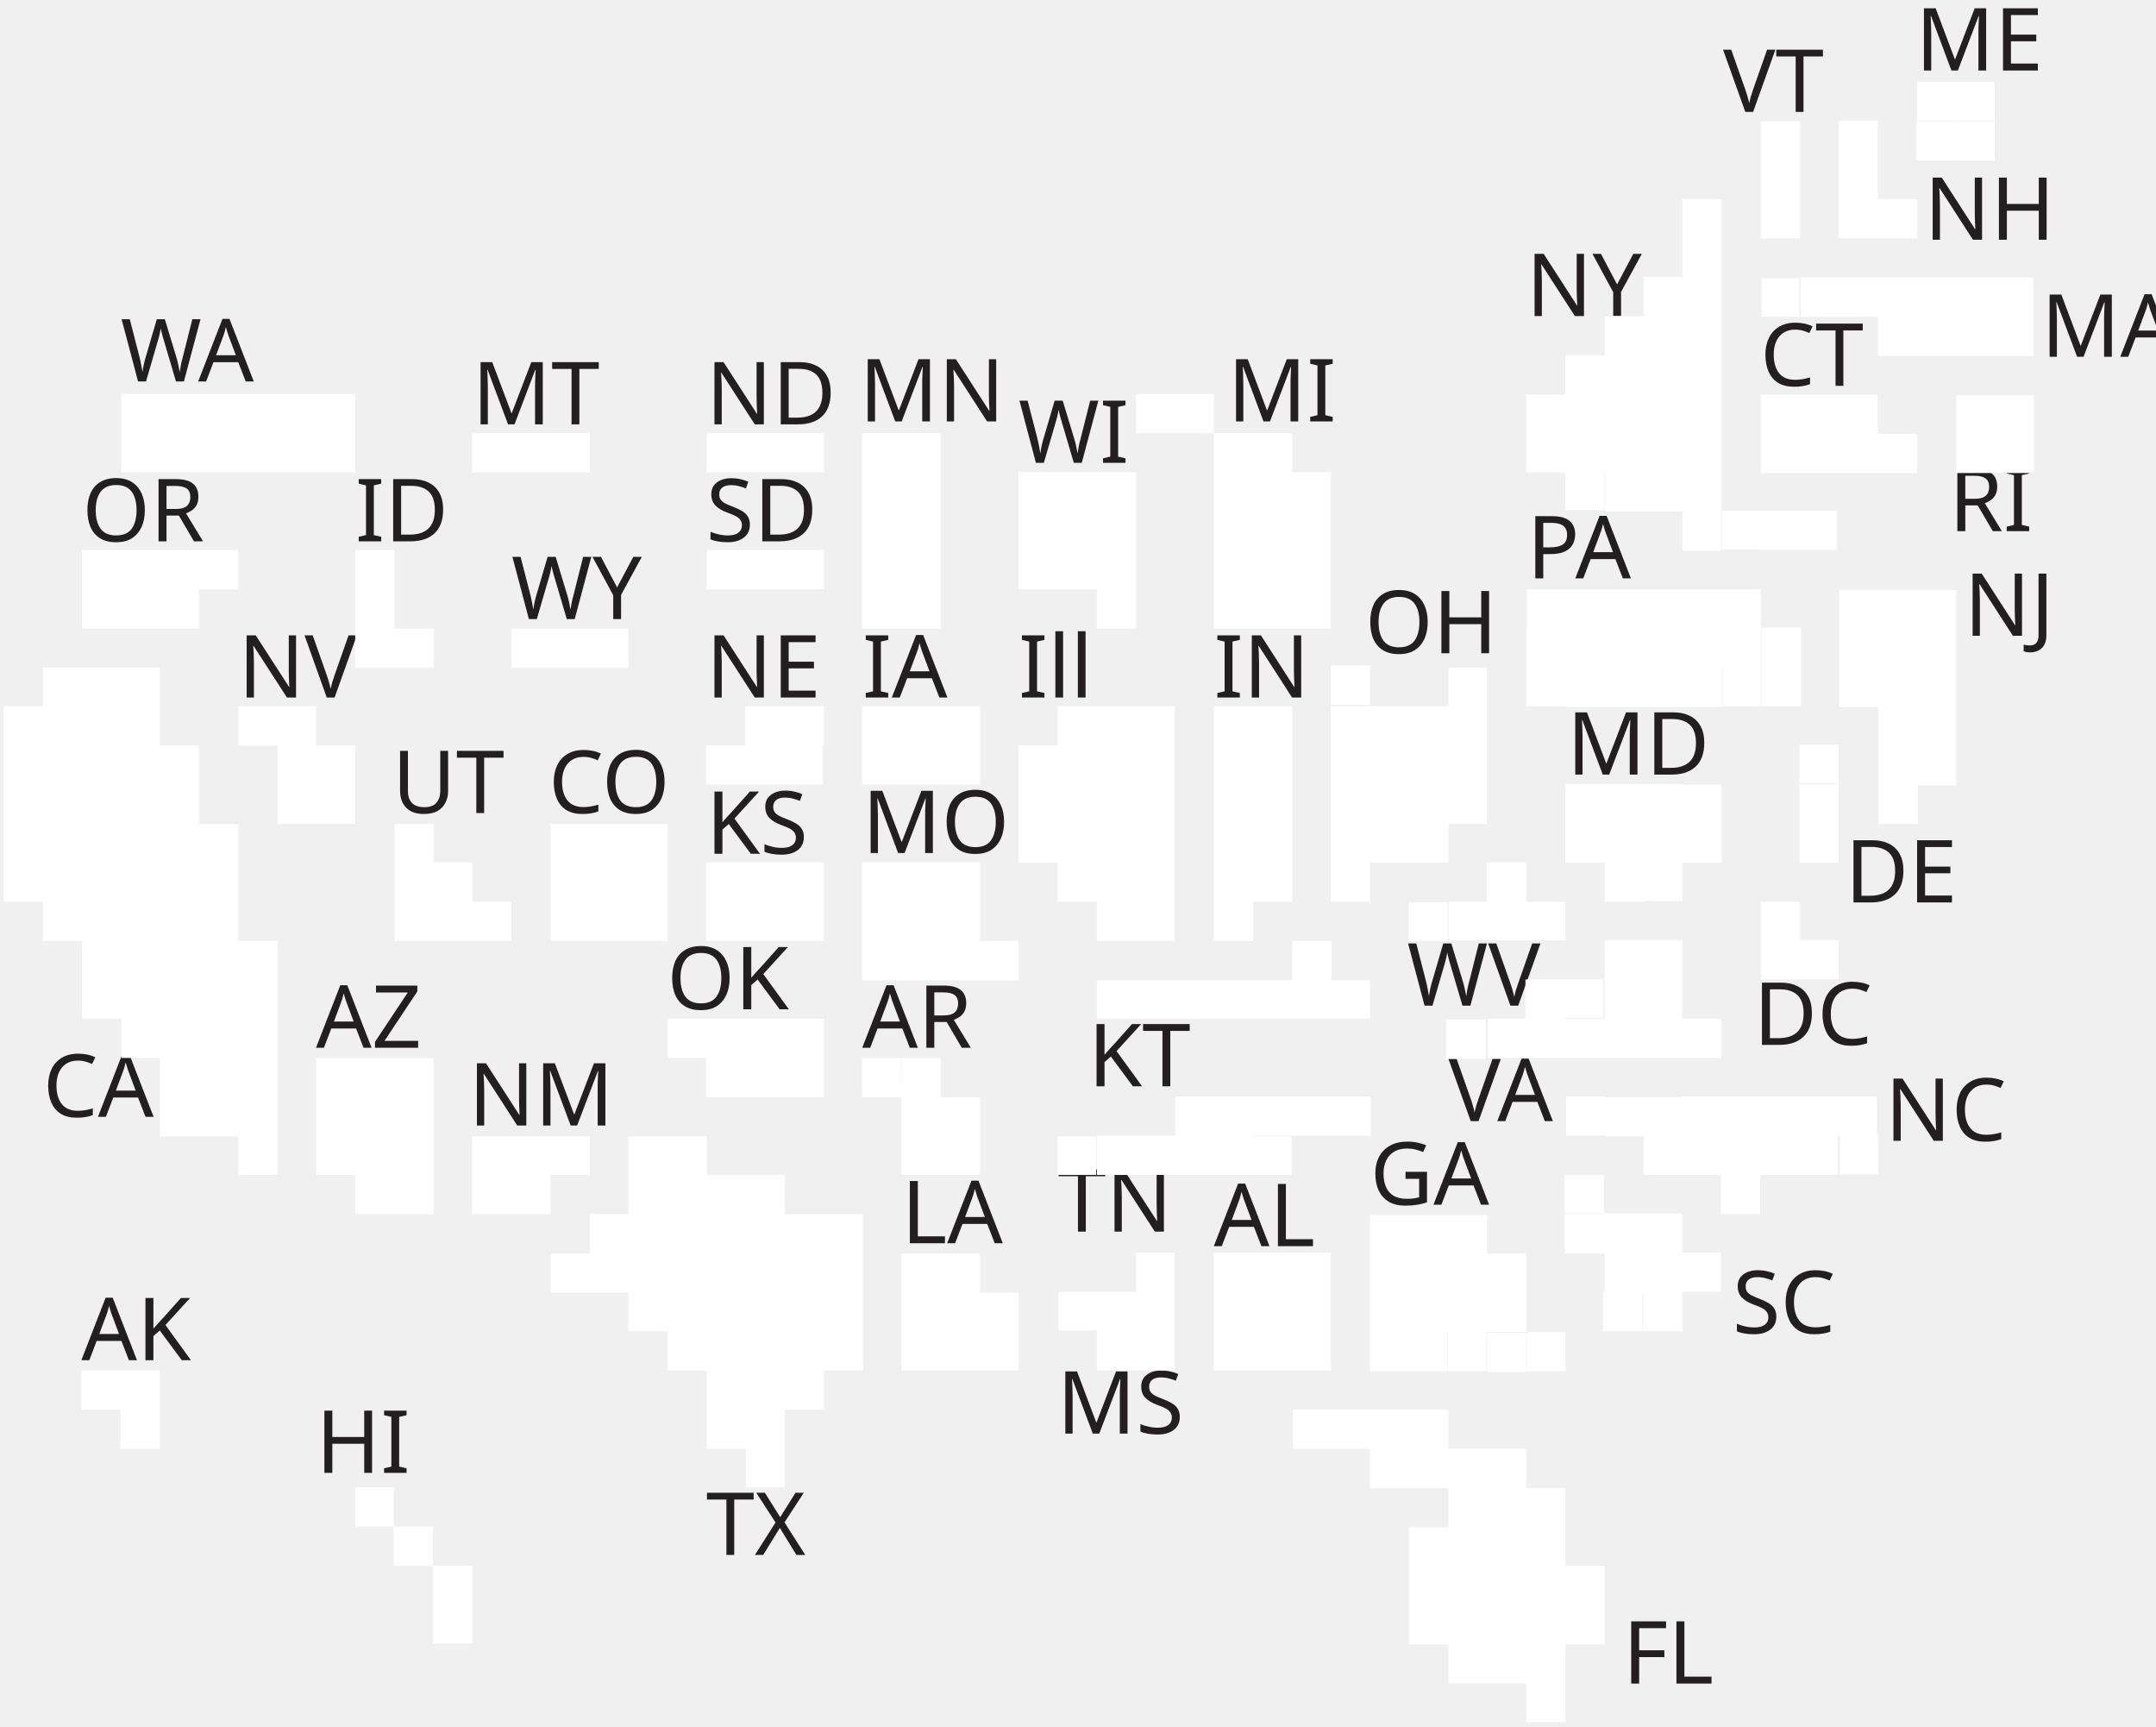
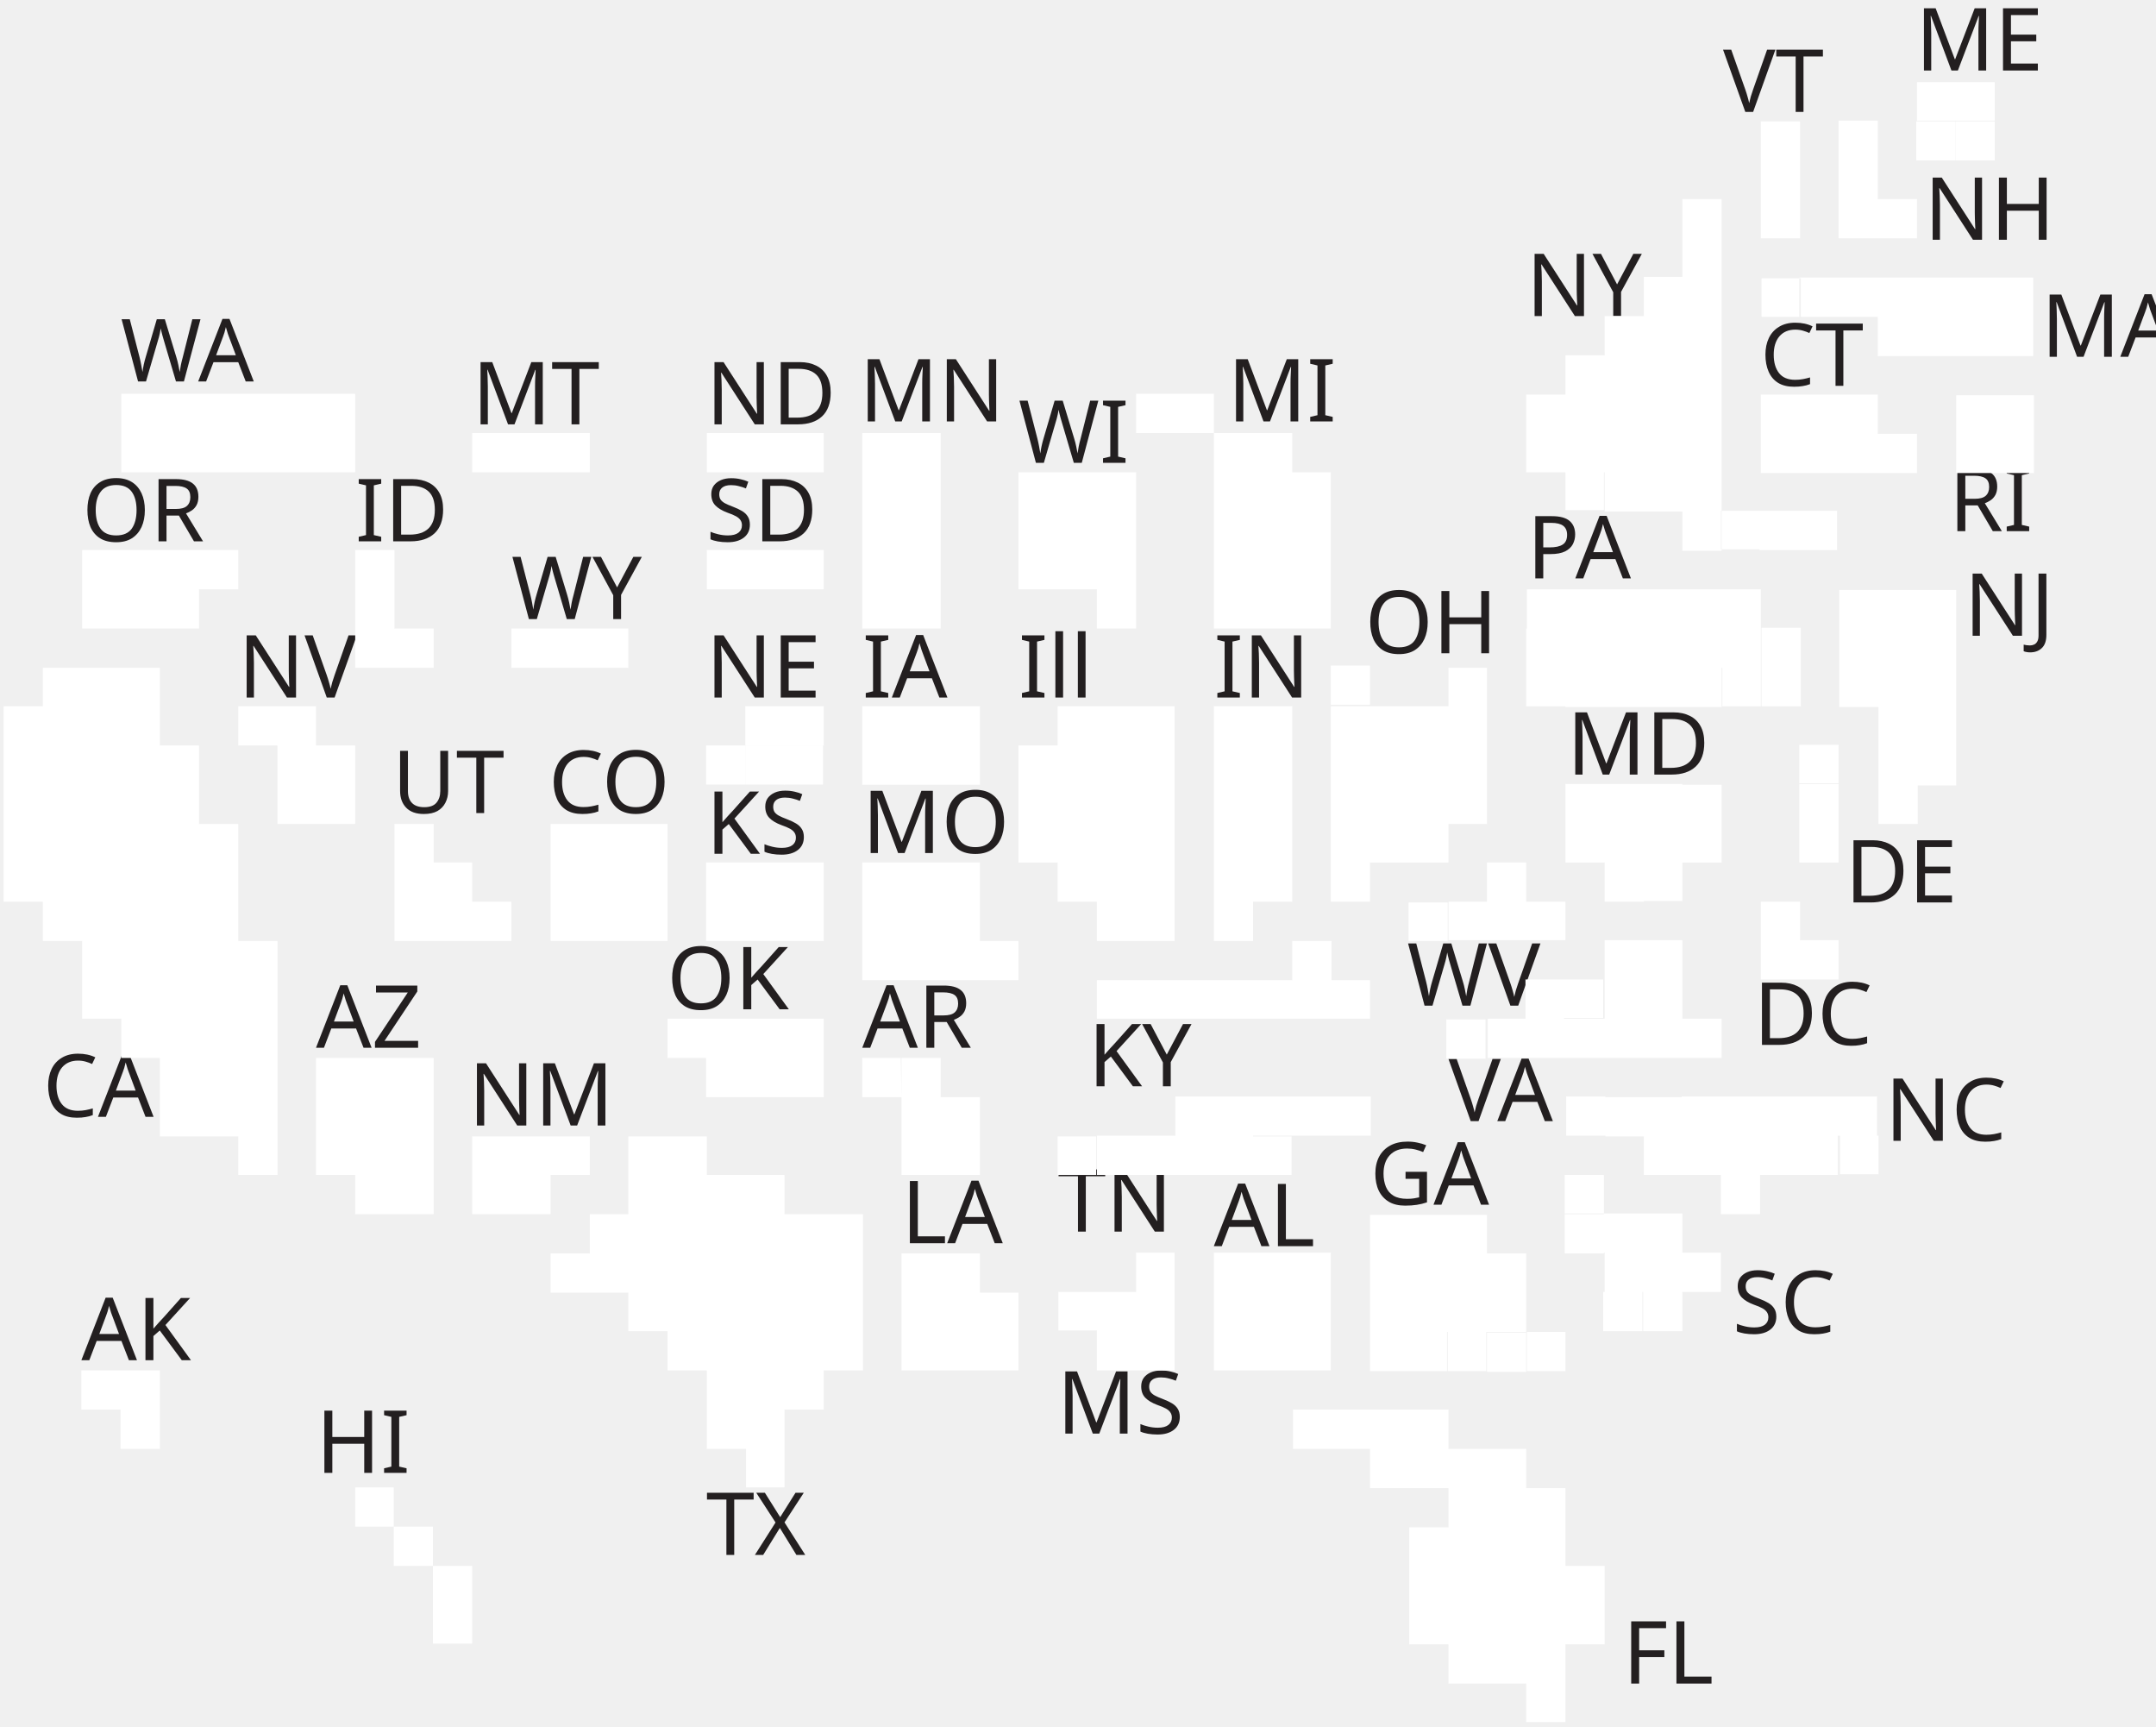
<svg xmlns="http://www.w3.org/2000/svg" viewBox="0 0 296.8 237.6">
  <g id="abbreviation">
    <text transform="translate(118.7 96)" font-size="12" fill="#231f20" font-family="Metric-Regular, Metric">IA</text>
    <text transform="translate(11.3 74.5)" font-size="12" fill="#231f20" font-family="Metric-Regular, Metric">OR</text>
    <text transform="translate(32.8 96)" font-size="12" fill="#231f20" font-family="Metric-Regular, Metric">NV</text>
    <text transform="translate(54 111.9)" font-size="12" fill="#231f20" font-family="Metric-Regular, Metric">UT</text>
    <text transform="translate(48.9 74.5)" font-size="12" fill="#231f20" font-family="Metric-Regular, Metric">ID</text>
    <text transform="translate(70.4 85.2)" font-size="12" fill="#231f20" font-family="Metric-Regular, Metric">WY</text>
    <text transform="translate(65 58.4)" font-size="12" fill="#231f20" font-family="Metric-Regular, Metric">MT</text>
    <text transform="translate(43.5 202.7)" font-size="12" fill="#231f20" font-family="Metric-Regular, Metric">HI</text>
    <text transform="translate(16.6 52.5)" font-size="12" fill="#231f20" font-family="Metric-Regular, Metric">WA</text>
    <text transform="translate(97.2 117.5)" font-size="12" fill="#231f20" font-family="Metric-Regular, Metric">KS</text>
    <text transform="translate(75.5 111.9)" font-size="12" fill="#231f20" font-family="Metric-Regular, Metric">CO</text>
    <text transform="translate(97.2 96)" font-size="12" fill="#231f20" font-family="Metric-Regular, Metric">NE</text>
    <text transform="translate(64.5 154.9)" font-size="12" fill="#231f20" font-family="Metric-Regular, Metric">NM</text>
    <text transform="translate(97.2 74.5)" font-size="12" fill="#231f20" font-family="Metric-Regular, Metric">SD</text>
    <text transform="translate(97.2 58.4)" font-size="12" fill="#231f20" font-family="Metric-Regular, Metric">ND</text>
    <text transform="translate(5.9 153.7)" font-size="12" fill="#231f20" font-family="Metric-Regular, Metric">CA</text>
    <text transform="translate(97.2 214)" font-size="12" fill="#231f20" font-family="Metric-Regular, Metric">TX</text>
    <text transform="translate(140.2 96)" font-size="12" fill="#231f20" font-family="Metric-Regular, Metric">Ill</text>
    <text transform="translate(145.5 197.3)" font-size="12" fill="#231f20" font-family="Metric-Regular, Metric">MS</text>
    <text transform="translate(238.5 183.5)" font-size="12" fill="#231f20" font-family="Metric-Regular, Metric">SC</text>
    <text transform="translate(167.1 171.5)" font-size="12" fill="#231f20" font-family="Metric-Regular, Metric">AL</text>
-     <text transform="translate(149.8 149.5)" font-size="12" fill="#231f20" font-family="Metric-Regular, Metric">KT</text>
+     <text transform="translate(149.8 149.5)" font-size="12" fill="#231f20" font-family="Metric-Regular, Metric">KY</text>
    <text transform="translate(145.6 169.5)" font-size="12" fill="#231f20" font-family="Metric-Regular, Metric">TN</text>
    <text transform="translate(167.1 96)" font-size="12" fill="#231f20" font-family="Metric-Regular, Metric">IN</text>
    <text transform="translate(187.9 89.9)" font-size="12" fill="#231f20" font-family="Metric-Regular, Metric">OH</text>
    <text transform="translate(223.4 231.7)" font-size="12" fill="#231f20" font-family="Metric-Regular, Metric">FL</text>
    <text transform="translate(188.6 165.8)" font-size="12" fill="#231f20" font-family="Metric-Regular, Metric">GA</text>
    <text transform="translate(237.2 15.4)" font-size="12" fill="#231f20" font-family="Metric-Regular, Metric">VT</text>
    <text transform="translate(281 49.1)" font-size="12" fill="#231f20" font-family="Metric-Regular, Metric">MA</text>
    <text transform="translate(210.2 79.6)" font-size="12" fill="#231f20" font-family="Metric-Regular, Metric">PA</text>
    <text transform="translate(259.5 157)" font-size="12" fill="#231f20" font-family="Metric-Regular, Metric">NC</text>
    <text transform="translate(199.4 154.3)" font-size="12" fill="#231f20" font-family="Metric-Regular, Metric">VA</text>
    <text transform="translate(193.7 138.4)" font-size="12" fill="#231f20" font-family="Metric-Regular, Metric">WV</text>
    <text transform="translate(215.7 106.6)" font-size="12" fill="#231f20" font-family="Metric-Regular, Metric">MD</text>
    <text transform="translate(270.4 87.5)" font-size="12" fill="#231f20" font-family="Metric-Regular, Metric">NJ</text>
    <text transform="translate(254 124.2)" font-size="12" fill="#231f20" font-family="Metric-Regular, Metric">DE</text>
    <text transform="translate(241.4 143.8)" font-size="12" fill="#231f20" font-family="Metric-Regular, Metric">DC</text>
    <text transform="translate(264.9 33)" font-size="12" fill="#231f20" font-family="Metric-Regular, Metric">NH</text>
    <text transform="translate(263.7 9.7)" font-size="12" fill="#231f20" font-family="Metric-Regular, Metric">ME</text>
    <text transform="translate(268.3 73.1)" font-size="12" fill="#231f20" font-family="Metric-Regular, Metric">RI</text>
    <text transform="translate(242.3 53.1)" font-size="12" fill="#231f20" font-family="Metric-Regular, Metric">CT</text>
    <text transform="translate(210.1 43.5)" font-size="12" fill="#231f20" font-family="Metric-Regular, Metric">NY</text>
    <text transform="translate(118.7 117.4)" font-size="12" fill="#231f20" font-family="Metric-Regular, Metric">MO</text>
    <text transform="translate(43.5 144.2)" font-size="12" fill="#231f20" font-family="Metric-Regular, Metric">AZ</text>
    <text transform="translate(11.2 187.2)" font-size="12" fill="#231f20" font-family="Metric-Regular, Metric">AK</text>
    <text transform="translate(91.8 138.9)" font-size="12" fill="#231f20" font-family="Metric-Regular, Metric">OK</text>
    <text transform="translate(118.7 144.2)" font-size="12" fill="#231f20" font-family="Metric-Regular, Metric">AR</text>
    <text transform="translate(124.1 171.1)" font-size="12" fill="#231f20" font-family="Metric-Regular, Metric">LA</text>
    <text transform="translate(118.3 58)" font-size="12" fill="#231f20" font-family="Metric-Regular, Metric">MN</text>
    <text transform="translate(140.2 63.7)" font-size="12" fill="#231f20" font-family="Metric-Regular, Metric">WI</text>
    <text transform="translate(169 58)" font-size="12" fill="#231f20" font-family="Metric-Regular, Metric">MI</text>
  </g>
  <g id="colleges">
    <g>
      <rect id="NE-1" x="107.9" y="102.6" width="5.4" height="5.37" fill="#fff" />
      <rect id="NE-2" x="102.6" y="102.6" width="5.4" height="5.37" fill="#fff" />
      <rect id="NE-3" x="97.2" y="102.6" width="5.4" height="5.37" fill="#fff" />
      <rect id="ME-2" x="269.2" y="16.7" width="5.4" height="5.37" fill="#fff" />
      <rect id="ME-1" x="263.8" y="16.7" width="5.4" height="5.37" fill="#fff" />
      <path id="WY" d="M76.2,95.3H70.8V89.9h5.4Zm10.7-5.4H81.6v5.4h5.3Zm-5.3,0H76.2v5.4h5.4Z" transform="translate(-0.4 -3.4)" fill="#fff" />
      <path id="WI" d="M156.8,79.1h-5.4V73.8h5.4Zm-5.4-5.3H146v5.3h5.4Zm0-5.4H146v5.4h5.4ZM146,73.8h-5.4v5.3H146Zm10.8,5.3h-5.4v5.4h5.4Zm0,5.4h-5.4v5.4h5.4Zm-5.4-5.4H146v5.4h5.4Zm-5.4,0h-5.4v5.4H146Zm0-10.7h-5.4v5.4H146Zm10.8,0h-5.4v5.4h5.4Z" transform="translate(-0.4 -3.4)" fill="#fff" />
      <path id="WV" d="M205.1,132.8h-5.3v-5.3h5.3Zm-5.4-5.2h-5.4v5.3h5.4Zm10.8-5.5h-5.4v5.4h5.4Zm0,5.4h-5.4v5.3h5.4Zm5.4,0h-5.4v5.4h5.4Z" transform="translate(-0.4 -3.4)" fill="#fff" />
      <path id="WA" d="M22.4,68.4H17.1V63h5.3ZM27.8,63H22.4v5.4h5.4Zm0-5.4H22.4V63h5.4Zm5.4,0H27.8V63h5.4Zm0,5.4H27.8v5.4h5.4Zm5.4,0H33.2v5.4h5.4Zm5.3,0H38.6v5.4h5.3ZM22.4,57.6H17.1V63h5.3Zm16.2,0H33.2V63h5.4Zm10.7,0H43.9V63h5.4Zm-5.4,0H38.6V63h5.3ZM49.3,63H43.9v5.4h5.4Z" transform="translate(-0.4 -3.4)" fill="#fff" />
      <path id="VA" d="M226.7,143.6h-5.4v-5.4h5.4Zm5.3-5.4h-5.3v5.4H232Zm-16.3,0h-5.3v5.4h5.3Zm.2,5.4h-5.4V149h5.4Zm5.2-5.4h-5.4v5.3h5.4Zm.2,5.4h-5.4V149h5.4Zm-10.8,0h-5.3V149h5.3Zm16.2,0h-5.4V149h5.4Zm0-10.8h-5.4v5.4h5.4Zm5.3,10.8h-5.3V149H232Zm0-10.8h-5.3v5.4H232Zm5.4,10.8H232V149h5.4Zm-32.5.1h-5.4v5.4h5.4Z" transform="translate(-0.4 -3.4)" fill="#fff" />
      <path id="VT" d="M248.2,30.8h-5.4V25.4h5.4Zm0-10.7h-5.4v5.3h5.4Zm0,10.7h-5.4v5.4h5.4Z" transform="translate(-0.4 -3.4)" fill="#fff" />
      <path id="UT" d="M60.1,122.1H54.7v-5.3h5.4Zm0,5.4H54.7v5.4h5.4Zm5.3-5.4H60.1v5.4h5.3Zm5.4,5.4H65.4v5.4h5.4Zm-5.4,0H60.1v5.4h5.3Zm-5.3-5.4H54.7v5.4h5.4Z" transform="translate(-0.4 -3.4)" fill="#fff" />
      <path id="TX" d="M108.4,170.5h-5.3v-5.4h5.3Zm-10.7-5.4H92.3v5.4h5.4Zm5.4,0H97.7v5.4h5.4Zm-16.2,5.4H81.6v5.4h5.3Zm10.8,0H92.3v5.4h5.4Zm5.4,0H97.7v5.4h5.4Zm5.3,0h-5.3v5.4h5.3ZM92.3,159.8H86.9v5.3h5.4Zm21.5,10.7h-5.4v5.4h5.4ZM97.7,159.8H92.3v5.3h5.4Zm21.5,10.7h-5.4v5.4h5.4ZM103.1,192H97.7v5.4h5.4Zm5.3,0h-5.3v5.4h5.3Zm5.4,0h-5.4v5.4h5.4ZM86.9,175.9H81.6v5.4h5.3Zm21.5,21.5h-5.3v5.4h5.3Zm-5.3,0H97.7v5.4h5.4Zm5.3,5.3h-5.3v5.4h5.3ZM81.6,175.9H76.2v5.4h5.4Zm10.7-10.8H86.9v5.4h5.4Zm5.4,10.8H92.3v5.4h5.4Zm5.4,0H97.7v5.4h5.4Zm5.3,0h-5.3v5.4h5.3Zm5.4,0h-5.4v5.4h5.4Zm5.4,0h-5.4v5.4h5.4ZM97.7,186.6H92.3V192h5.4Zm5.4,0H97.7V192h5.4Zm5.3,0h-5.3V192h5.3Zm5.4,0h-5.4V192h5.4Zm5.4,0h-5.4V192h5.4Zm-21.5-5.3H92.3v5.3h5.4Zm-5.4-10.8H86.9v5.4h5.4Zm0,5.4H86.9v5.4h5.4Zm0,5.4H86.9v5.3h5.4Zm10.8,0H97.7v5.3h5.4Zm5.3,0h-5.3v5.3h5.3Zm5.4,0h-5.4v5.3h5.4Zm5.4,0h-5.4v5.3h5.4Z" transform="translate(-0.4 -3.4)" fill="#fff" />
      <path id="TN" d="M183.7,159.7h-5.4v-5.4h5.4Zm-10.8-5.4h-5.3v5.4h5.3Zm5.3,5.5h-5.4v5.3h5.4Zm-26.9,0H146v5.3h5.3Zm37.8-5.5h-5.4v5.4h5.4Zm-10.8,0h-5.4v5.4h5.4Zm-21.5,5.4h-5.4v5.4h5.4Zm5.4,0h-5.4v5.4h5.4Zm5.4-5.4h-5.4v5.4h5.4Zm0,5.4h-5.4v5.4h5.4Zm5.3,0h-5.3v5.4h5.3Z" transform="translate(-0.4 -3.4)" fill="#fff" />
      <path id="SD" d="M103.1,84.5H97.7V79.1h5.4Zm5.3-5.4h-5.3v5.4h5.3Zm5.4,0h-5.4v5.4h5.4Z" transform="translate(-0.4 -3.4)" fill="#fff" />
      <path id="SC" d="M237.3,181.1H232v-5.3h5.3Zm-16.1-16h-5.4v5.3h5.4ZM232,181.2h-5.4v5.4H232Zm-5.4-10.8h-5.4v5.4h5.4Zm5.4,0h-5.4v5.4H232Zm-5.4,5.4h-5.3v5.4h5.3Zm-5.4-5.3h-5.4v5.4h5.4Zm10.8,5.3h-5.4v5.4H232Zm-5.5,5.4h-5.4v5.4h5.4Z" transform="translate(-0.4 -3.4)" fill="#fff" />
      <path id="RI" d="M275,63.1h-5.3V57.8H275Zm5.4.1H275v5.3h5.4Zm-5.4-.1h-5.3v5.4H275Zm5.4-5.3H275v5.4h5.4Z" transform="translate(-0.4 -3.4)" fill="#fff" />
      <path id="PA" d="M215.9,95.2h-5.4V89.9h5.4Zm16.2-10.7h-5.4v5.4h5.4ZM215.9,95.2h-5.4v5.4h5.4Zm0-10.7h-5.3v5.4h5.3Zm5.4,5.4h-5.4v5.4h5.4Zm0,5.4h-5.4v5.4h5.4Zm0-10.8h-5.4v5.4h5.4Zm5.3,5.4h-5.3v5.4h5.3Zm0,5.4h-5.3v5.4h5.3Zm10.8-5.4H232v5.4h5.4Zm-5.4,0h-5.4v5.4H232Zm0,5.4h-5.4v5.4H232Zm10.8-10.8h-5.4v5.4h5.4Zm-5.4,10.8H232v5.4h5.4Zm10.9-5.5h-5.4v5.4h5.4Zm-10.9-5.3h-5.3v5.4h5.3Zm10.9,10.7h-5.4v5.4h5.4Zm-5.5,0h-5.3v5.4h5.3Zm0-5.3h-5.4v5.4h5.4Zm-16.1-5.4h-5.4v5.4h5.4Z" transform="translate(-0.4 -3.4)" fill="#fff" />
      <path id="OR" d="M17.1,84.5H11.7V79.1h5.4Zm5.3-5.4H17.1v5.4h5.3Zm5.4,0H22.4v5.4h5.4ZM17.1,84.5H11.7v5.4h5.4Zm5.3,0H17.1v5.4h5.3Zm5.4,0H22.4v5.4h5.4Zm5.4-5.4H27.8v5.4h5.4Z" transform="translate(-0.4 -3.4)" fill="#fff" />
      <path id="OK" d="M103,149H97.6v-5.4H103Zm5.4-5.4H103V149h5.4Zm5.4,0h-5.4V149h5.4ZM103,149H97.6v5.4H103Zm5.4,0H103v5.4h5.4Zm5.4,0h-5.4v5.4h5.4Zm-16.2-5.4H92.3V149h5.3Z" transform="translate(-0.4 -3.4)" fill="#fff" />
      <path id="OH" d="M189,106h-5.4v-5.4H189Zm0,0h-5.4v5.4H189Zm0,5.4h-5.4v5.4H189Zm5.4-10.8H189V106h5.4Zm0,5.4H189v5.4h5.4Zm0,5.4H189v5.4h5.4Zm5.4-10.8h-5.4V106h5.4Zm0,5.4h-5.4v5.4h5.4Zm0,5.4h-5.4v5.4h5.4ZM189,116.8h-5.4v5.3H189Zm5.4,0H189v5.3h5.4Zm-5.4,5.3h-5.4v5.4H189ZM189,95h-5.4v5.4H189Zm10.8,21.8h-5.4v5.3h5.4Zm5.3-16.2h-5.3V106h5.3Zm0-5.3h-5.3v5.3h5.3Zm0,10.7h-5.3v5.4h5.3Zm0,5.4h-5.3v5.4h5.3Z" transform="translate(-0.4 -3.4)" fill="#fff" />
      <path id="ND" d="M103.1,68.4H97.7V63h5.4Zm5.3-5.4h-5.3v5.4h5.3Zm5.4,0h-5.4v5.4h5.4Z" transform="translate(-0.4 -3.4)" fill="#fff" />
      <path id="NC" d="M242.7,159.7h-5.4v-5.4h5.4Zm-5.4-5.4h-5.4v5.4h5.4Zm-10.5.1h-5.4v5.4h5.4Zm21.2-.1h-5.3v5.4H248Zm-5.3,5.4h-5.4v5.4h5.4Zm16.3,0h-5.3V165H259Zm-5.6-5.4H248v5.4h5.4Zm-5.3,5.4h-5.4v5.4h5.4Zm-5.4,5.4h-5.4v5.4h5.4Zm16.1-10.8h-5.4v5.4h5.4Zm-5.4,5.4h-5.3v5.4h5.3Zm-32-5.4H216v5.4h5.4Zm10.6.1h-5.4v5.4H232Zm5.4,5.3h-5.3v5.4h5.3Zm-5.3,0h-5.4v5.4h5.4Z" transform="translate(-0.4 -3.4)" fill="#fff" />
      <path id="NY" d="M242.6,79h-5.3V73.7h5.3ZM215.9,57.7h-5.4V63h5.4Zm5.4-5.4h-5.4v5.4h5.4Zm0,5.4h-5.4V63h5.4Zm5.4-10.8h-5.4v5.4h5.4Zm0,5.4h-5.4v5.4h5.4Zm0,5.4h-5.4V63h5.4ZM232,46.9h-5.3v5.4H232Zm0,5.4h-5.3v5.4H232Zm0,5.4h-5.3V63H232ZM221.2,68.2h-5.3v5.4h5.3ZM232,41.5h-5.3v5.4H232Zm5.4,0H232v5.4h5.4Zm0,0H232v5.4h5.4Zm0,5.4H232v5.4h5.4Zm0-10.7H232v5.3h5.4Zm0,16.1H232v5.4h5.4Zm0,5.4H232V63h5.4ZM215.9,63h-5.4v5.4h5.4ZM248,73.7h-5.4v5.4H248Zm5.3,0h-5.4v5.4h5.4ZM221.3,63h-5.4v5.4h5.4Zm5.4,0h-5.4v5.4h5.4Zm5.3,0h-5.3v5.4H232Zm5.4,0H232v5.4h5.4Zm-10.7,5.4h-5.4v5.4h5.4Zm5.3,0h-5.3v5.4H232Zm5.4,0H232v5.4h5.4Zm0-37.6H232v5.4h5.4Zm0,43H232v5.4h5.4Z" transform="translate(-0.4 -3.4)" fill="#fff" />
      <path id="NM" d="M70.8,165.1H65.4v-5.3h5.4Zm5.4-5.3H70.8v5.3h5.4Zm5.4,0H76.2v5.3h5.4Zm-10.8,5.3H65.4v5.4h5.4Zm5.4,0H70.8v5.4h5.4Z" transform="translate(-0.4 -3.4)" fill="#fff" />
      <path id="NJ" d="M259,90h-5.4V84.6H259Zm0,0h-5.4v5.3H259Zm10.7-5.4h-5.3V90h5.3Zm-5.3,0H259V90h5.4Zm0,5.4H259v5.3h5.4Zm0,5.3H259v5.4h5.4Zm-5.4,0h-5.4v5.4H259Zm5.4,5.4H259v5.4h5.4Zm0,10.8H259v5.3h5.4ZM269.7,90h-5.3v5.3h5.3Zm0,5.3h-5.3v5.4h5.3Zm0,5.4h-5.3v5.4h5.3Zm-5.3,5.4H259v5.4h5.4Zm5.3,0h-5.3v5.4h5.3Z" transform="translate(-0.4 -3.4)" fill="#fff" />
      <path id="NH" d="M258.9,36.2h-5.4V30.8h5.4Zm0-10.8h-5.4v5.4h5.4Zm0-5.4h-5.4v5.4h5.4Zm5.4,10.8h-5.4v5.4h5.4Z" transform="translate(-0.4 -3.4)" fill="#fff" />
      <path id="NV" d="M38.6,106H33.2v-5.4h5.4Zm5.3-5.4H38.6V106h5.3Zm0,10.8H38.6v5.4h5.3Zm5.4,0H43.9v5.4h5.4ZM43.9,106H38.6v5.4h5.3Zm5.4,0H43.9v5.4h5.4Z" transform="translate(-0.4 -3.4)" fill="#fff" />
      <path id="NE" d="M113.8,106h-5.4v-5.4h5.4Zm-5.4-5.4H103V106h5.4Z" transform="translate(-0.4 -3.4)" fill="#fff" />
      <path id="MT" d="M70.8,68.4H65.4V63h5.4ZM81.6,63H76.2v5.4h5.4Zm-5.4,0H70.8v5.4h5.4Z" transform="translate(-0.4 -3.4)" fill="#fff" />
      <path id="MO" d="M124.5,127.5h-5.4v-5.4h5.4Zm5.4-5.4h-5.4v5.4h5.4Zm5.4,0h-5.4v5.4h5.4Zm-10.8,5.4h-5.4v5.4h5.4Zm5.4,0h-5.4v5.4h5.4Zm5.4,0h-5.4v5.4h5.4Zm-10.8,5.4h-5.4v5.4h5.4Zm5.4,0h-5.4v5.4h5.4Zm5.4,0h-5.4v5.4h5.4Zm5.3,0h-5.3v5.4h5.3Z" transform="translate(-0.4 -3.4)" fill="#fff" />
      <path id="MS" d="M151.4,186.5h-5.3v-5.3h5.3Zm10.7-10.7h-5.3v5.4h5.3Zm-5.3,5.4h-5.4v5.4h5.4Zm5.3,0h-5.3v5.4h5.3Zm-5.3,5.4h-5.4V192h5.4Zm5.3,0h-5.3V192h5.3Z" transform="translate(-0.4 -3.4)" fill="#fff" />
      <path id="MN" d="M124.5,89.9h-5.4V84.5h5.4Zm5.4-5.4h-5.4v5.4h5.4Zm-5.4-5.4h-5.4v5.4h5.4Zm5.4,0h-5.4v5.4h5.4Zm-5.4-5.3h-5.4v5.3h5.4Zm5.4,0h-5.4v5.3h5.4Zm-5.4-5.4h-5.4v5.4h5.4Zm5.4,0h-5.4v5.4h5.4ZM124.5,63h-5.4v5.4h5.4Zm5.4,0h-5.4v5.4h5.4Z" transform="translate(-0.4 -3.4)" fill="#fff" />
      <path id="MI" d="M172.9,79.1h-5.4V73.8h5.4Zm0,0h-5.4v5.4h5.4Zm0,5.4h-5.4v5.4h5.4Zm0-16.1h-5.4v5.4h5.4Zm5.4,5.4h-5.4v5.3h5.4Zm0,5.3h-5.4v5.4h5.4Zm0,5.4h-5.4v5.4h5.4Zm0-16.1h-5.4v5.4h5.4ZM172.9,63h-5.4v5.4h5.4Zm-5.4-5.4h-5.4V63h5.4Zm-5.4,0h-5.3V63h5.3ZM178.3,63h-5.4v5.4h5.4Zm5.3,10.8h-5.3v5.3h5.3Zm0,5.3h-5.3v5.4h5.3Zm0,5.4h-5.3v5.4h5.3Zm0-16.1h-5.3v5.4h5.3Z" transform="translate(-0.4 -3.4)" fill="#fff" />
      <path id="MA" d="M253.5,47h-5.4V41.6h5.4Zm5.4-5.4h-5.4V47h5.4Zm5.4,0h-5.4V47h5.4Zm5.3,0h-5.3V47h5.3Zm5.4,0h-5.4V47H275Zm5.3,0H275V47h5.3ZM269.6,47h-5.3v5.4h5.3Zm-5.3,0h-5.4v5.4h5.4ZM275,47h-5.4v5.4H275Zm5.3,0H275v5.4h5.3Zm-32-5.3h-5.4V47h5.4Z" transform="translate(-0.4 -3.4)" fill="#fff" />
      <path id="MD" d="M221.3,116.7h-5.4v-5.4h5.4Zm5.4-5.4h-5.4v5.4h5.4Zm5.3,0h-5.3v5.4H232Zm0,10.8h-5.4v5.3H232Zm-10.7-5.4h-5.4v5.4h5.4Zm5.4,0h-5.4v5.4h5.4Zm5.3,0h-5.3v5.4H232Zm-5.3,5.4h-5.4v5.4h5.4Zm10.7-5.4H232v5.4h5.4Zm0-5.3H232v5.4h5.4Z" transform="translate(-0.4 -3.4)" fill="#fff" />
      <path id="ME" d="M275,20h-5.3V14.7H275Zm-5.3-5.3h-5.4V20h5.4Z" transform="translate(-0.4 -3.4)" fill="#fff" />
      <path id="LA" d="M129.9,181.3h-5.4v-5.4h5.4Zm5.4-5.4h-5.4v5.4h5.4Zm-5.4,5.4h-5.4v5.3h5.4Zm5.4,0h-5.4v5.3h5.4Zm-5.4,5.3h-5.4V192h5.4Zm5.4,0h-5.4V192h5.4Zm5.3-5.3h-5.3v5.3h5.3Zm0,5.3h-5.3V192h5.3Z" transform="translate(-0.4 -3.4)" fill="#fff" />
      <path id="KY" d="M172.8,143.6h-5.3v-5.3h5.3Zm10.9-10.7h-5.4v5.4h5.4Zm-5.5,5.4h-5.4v5.3h5.4Zm5.4,0h-5.4v5.3h5.4Zm-21.5,0h-5.4v5.3h5.4Zm-5.3,0h-5.4v5.3h5.4Zm10.7,0h-5.4v5.3h5.4Zm21.5,0h-5.4v5.3H189Z" transform="translate(-0.4 -3.4)" fill="#fff" />
      <path id="KS" d="M103,127.5H97.6v-5.4H103Zm5.4-5.4H103v5.4h5.4Zm5.4,0h-5.4v5.4h5.4ZM103,127.5H97.6v5.4H103Zm5.4,0H103v5.4h5.4Zm5.4,0h-5.4v5.4h5.4Z" transform="translate(-0.4 -3.4)" fill="#fff" />
      <path id="IA" d="M124.5,106h-5.4v-5.4h5.4Zm5.4-5.4h-5.4V106h5.4Zm5.4,0h-5.4V106h5.4ZM124.5,106h-5.4v5.4h5.4Zm5.4,0h-5.4v5.4h5.4Zm5.4,0h-5.4v5.4h5.4Z" transform="translate(-0.4 -3.4)" fill="#fff" />
      <path id="IN" d="M172.9,106h-5.4v-5.4h5.4Zm5.4-5.4h-5.4V106h5.4Zm-5.4,5.4h-5.4v5.4h5.4Zm5.4,0h-5.4v5.4h5.4Zm-5.4,10.8h-5.4v5.3h5.4Zm5.4,0h-5.4v5.3h5.4Zm-5.4,5.3h-5.4v5.4h5.4Zm5.4,0h-5.4v5.4h5.4Zm-5.4,5.4h-5.4v5.4h5.4Zm0-16.1h-5.4v5.4h5.4Zm5.4,0h-5.4v5.4h5.4Z" transform="translate(-0.4 -3.4)" fill="#fff" />
      <path id="IL" d="M151.4,106H146v-5.4h5.4Zm5.4-5.4h-5.4V106h5.4Zm5.3,0h-5.3V106h5.3ZM151.4,106H146v5.4h5.4Zm5.4,0h-5.4v5.4h5.4Zm5.3,0h-5.3v5.4h5.3Zm-10.7,10.8H146v5.3h5.4Zm5.4,0h-5.4v5.3h5.4Zm5.3,0h-5.3v5.3h5.3Zm-10.7,5.3H146v5.4h5.4Zm5.4,0h-5.4v5.4h5.4Zm5.3,0h-5.3v5.4h5.3Zm-5.3,5.4h-5.4v5.4h5.4Zm5.3,0h-5.3v5.4h5.3Zm-10.7-16.1H146v5.4h5.4ZM146,106h-5.4v5.4H146Zm0,10.8h-5.4v5.3H146Zm0-5.4h-5.4v5.4H146Zm10.8,0h-5.4v5.4h5.4Zm5.3,0h-5.3v5.4h5.3Z" transform="translate(-0.4 -3.4)" fill="#fff" />
      <path id="ID" d="M54.7,89.9H49.3V84.5h5.4Zm0,0H49.3v5.4h5.4Zm5.4,0H54.7v5.4h5.4ZM54.7,79.1H49.3v5.4h5.4Z" transform="translate(-0.4 -3.4)" fill="#fff" />
      <path id="HI" d="M65.4,229.6H60v-5.3h5.4ZM60,213.5H54.6v5.4H60Zm5.4,5.4H60v5.4h5.4ZM54.6,208.1H49.3v5.4h5.3Z" transform="translate(-0.4 -3.4)" fill="#fff" />
      <path id="GA" d="M194.4,175.9H189v-5.3h5.4Zm0,0H189v5.4h5.4Zm5.2,10.8h-5.4v5.4h5.4Zm.2-16.1h-5.4v5.3h5.4Zm0,5.3h-5.4v5.4h5.4Zm5.3-5.3h-5.3v5.3h5.3Zm0,5.3h-5.3v5.4h5.3Zm10.8,10.8h-5.3v5.4h5.3Zm-5.4-10.8h-5.4v5.4h5.4Zm-16.1,5.4H189v5.4h5.4Zm0,5.4H189v5.4h5.4Zm5.4-5.4h-5.4v5.4h5.4Zm5.3,0h-5.3v5.4h5.3Zm5.4,0h-5.4v5.4h5.4Zm0,5.5h-5.4v5.4h5.4Zm-5.5-.1h-5.3v5.4H205Z" transform="translate(-0.4 -3.4)" fill="#fff" />
      <path id="FL" d="M194.4,202.8H189v-5.4h5.4Zm-5.4-5.4h-5.4v5.4H189Zm10.8,0h-5.4v5.4h5.4Zm0,5.4h-5.4v5.4h5.4Zm0,21.5h-5.4v5.4h5.4Zm-16-26.9h-5.4v5.4h5.4Zm21.3,5.4h-5.3v5.4h5.3Zm0,5.4h-5.3v5.4h5.3Zm5.4-5.4h-5.4v5.4h5.4Zm0,5.4h-5.4v5.4h5.4Zm-16.1-5.4H189v5.4h5.4Zm21.5,5.4h-5.4v5.4h5.4Zm-16.1,5.4h-5.4v5.3h5.4Zm5.3,0h-5.3v5.3h5.3Zm5.4,0h-5.4v5.3h5.4Zm5.4,0h-5.4v5.3h5.4Zm-10.8,5.3h-5.3v5.4h5.3Zm5.4,0h-5.4v5.4h5.4Zm5.4,0h-5.4v5.4h5.4Zm-10.8,5.4h-5.3v5.4h5.3Zm5.4,0h-5.4v5.4h5.4Zm5.4,0h-5.4v5.4h5.4Zm-5.4,5.4h-5.4v5.4h5.4Zm5.4,0h-5.4v5.4h5.4Zm5.4-5.4h-5.4v5.4h5.4Zm-5.4,10.8h-5.4v5.3h5.4Zm-10.8-5.4h-5.3v5.4h5.3Zm-5.3-10.8h-5.4v5.4h5.4Zm21.5,0h-5.4v5.4h5.4Z" transform="translate(-0.4 -3.4)" fill="#fff" />
      <path id="DC" d="M248.2,138.2h-5.4v-5.4h5.4Zm0-10.7h-5.4v5.3h5.4Zm5.3,5.3h-5.3v5.4h5.3Z" transform="translate(-0.4 -3.4)" fill="#fff" />
      <path id="DE" d="M253.5,122.1h-5.4v-5.4h5.4Zm0-10.8h-5.4v5.4h5.4Zm0-5.4h-5.4v5.3h5.4Z" transform="translate(-0.4 -3.4)" fill="#fff" />
      <path id="CT" d="M248.2,63.1h-5.4V57.7h5.4Zm5.3-5.4h-5.3v5.4h5.3Zm5.4,0h-5.4v5.4h5.4Zm-10.7,5.4h-5.4v5.4h5.4Zm5.3,0h-5.3v5.4h5.3Zm5.4,0h-5.4v5.4h5.4Zm5.4,0h-5.4v5.4h5.4Z" transform="translate(-0.4 -3.4)" fill="#fff" />
      <path id="CO" d="M81.6,122.1H76.2v-5.3h5.4Zm5.3-5.3H81.6v5.3h5.3Zm5.4,0H86.9v5.3h5.4Zm-10.7,5.3H76.2v5.4h5.4Zm5.3,0H81.6v5.4h5.3Zm5.4,0H86.9v5.4h5.4Zm-10.7,5.4H76.2v5.4h5.4Zm5.3,0H81.6v5.4h5.3Zm5.4,0H86.9v5.4h5.4Z" transform="translate(-0.4 -3.4)" fill="#fff" />
      <path id="CA" d="M27.8,149H22.4v-5.4h5.4Zm5.4-5.4H27.8V149h5.4Zm5.4,0H33.2V149h5.4ZM27.8,154.4H22.4v5.4h5.4Zm5.4,0H27.8v5.4h5.4Zm5.4,0H33.2v5.4h5.4ZM27.8,149H22.4v5.4h5.4Zm-5.4-5.4H17.1V149h5.3Zm5.4-5.3H22.4v5.3h5.4Zm5.4,0H27.8v5.3h5.4Zm5.4,0H33.2v5.3h5.4Zm-16.2,0H17.1v5.3h5.3Zm5.4-5.4H22.4v5.4h5.4Zm5.4,0H27.8v5.4h5.4Zm5.4,0H33.2v5.4h5.4Zm-16.2,0H17.1v5.4h5.3Zm-5.3,5.4H11.7v5.3h5.4Zm0-5.4H11.7v5.4h5.4ZM33.2,149H27.8v5.4h5.4Zm5.4,0H33.2v5.4h5.4ZM17.1,116.8H11.7v5.3h5.4Zm5.3,0H17.1v5.3h5.3Zm5.4,0H22.4v5.3h5.4Zm-5.4,10.7H17.1v5.4h5.3Zm5.4,0H22.4v5.4h5.4Zm5.4,0H27.8v5.4h5.4Zm-10.8-5.4H17.1v5.4h5.3Zm-10.7-5.3H6.3v5.3h5.4Zm0-5.4H6.3v5.4h5.4Zm5.4,0H11.7v5.4h5.4Zm5.3,0H17.1v5.4h5.3ZM6.3,122.1H.9v5.4H6.3ZM11.7,106H6.3v5.4h5.4Zm5.4,0H11.7v5.4h5.4Zm5.3,0H17.1v5.4h5.3ZM6.3,116.8H.9v5.3H6.3Zm5.4-16.2H6.3V106h5.4Zm5.4,0H11.7V106h5.4Zm5.3,0H17.1V106h5.3ZM6.3,111.4H.9v5.4H6.3Zm5.4-16.1H6.3v5.3h5.4Zm5.4,0H11.7v5.3h5.4Zm5.3,0H17.1v5.3h5.3ZM6.3,106H.9v5.4H6.3Zm21.5,0H22.4v5.4h5.4Zm0,5.4H22.4v5.4h5.4Zm5.4,5.4H27.8v5.3h5.4Zm5.4,43H33.2v5.3h5.4ZM11.7,122.1H6.3v5.4h5.4Zm0,5.4H6.3v5.4h5.4ZM6.3,100.6H.9V106H6.3Zm10.8,26.9H11.7v5.4h5.4Zm0-5.4H11.7v5.4h5.4Zm10.7,0H22.4v5.4h5.4Zm5.4,0H27.8v5.4h5.4Z" transform="translate(-0.4 -3.4)" fill="#fff" />
      <path id="AR" d="M129.9,154.4h-5.4V149h5.4Zm-5.5-5.4h-5.3v5.4h5.4Zm5.5,5.4h-5.4v5.4h5.4Zm5.4,0h-5.4v5.4h5.4Zm-5.4,5.4h-5.4v5.3h5.4Zm5.4,0h-5.4v5.3h5.4Z" transform="translate(-0.4 -3.4)" fill="#fff" />
      <path id="AZ" d="M49.3,154.4H43.9V149h5.4Zm5.4-5.4H49.3v5.4h5.4Zm5.4,0H54.7v5.4h5.4Zm-10.8,5.4H43.9v5.4h5.4Zm5.4,0H49.3v5.4h5.4Zm5.4,0H54.7v5.4h5.4Zm-10.8,5.4H43.9v5.3h5.4Zm5.4,0H49.3v5.3h5.4Zm5.4,0H54.7v5.3h5.4Zm-5.4,5.3H49.3v5.4h5.4Zm5.4,0H54.7v5.4h5.4Z" transform="translate(-0.4 -3.4)" fill="#fff" />
      <path id="AK" d="M17,197.4H11.6V192H17Zm5.4-5.4H17v5.4h5.4Zm0,5.4H17v5.4h5.4Z" transform="translate(-0.4 -3.4)" fill="#fff" />
      <path id="AL" d="M172.9,181.2h-5.4v-5.4h5.4Zm5.4-5.4h-5.4v5.4h5.4Zm5.3,0h-5.3v5.4h5.3Zm-10.7,5.4h-5.4v5.4h5.4Zm5.4,0h-5.4v5.4h5.4Zm5.3,0h-5.3v5.4h5.3Zm-10.7,5.4h-5.4V192h5.4Zm5.4,0h-5.4V192h5.4Zm5.3,0h-5.3V192h5.3Z" transform="translate(-0.4 -3.4)" fill="#fff" />
    </g>
  </g>
</svg>
